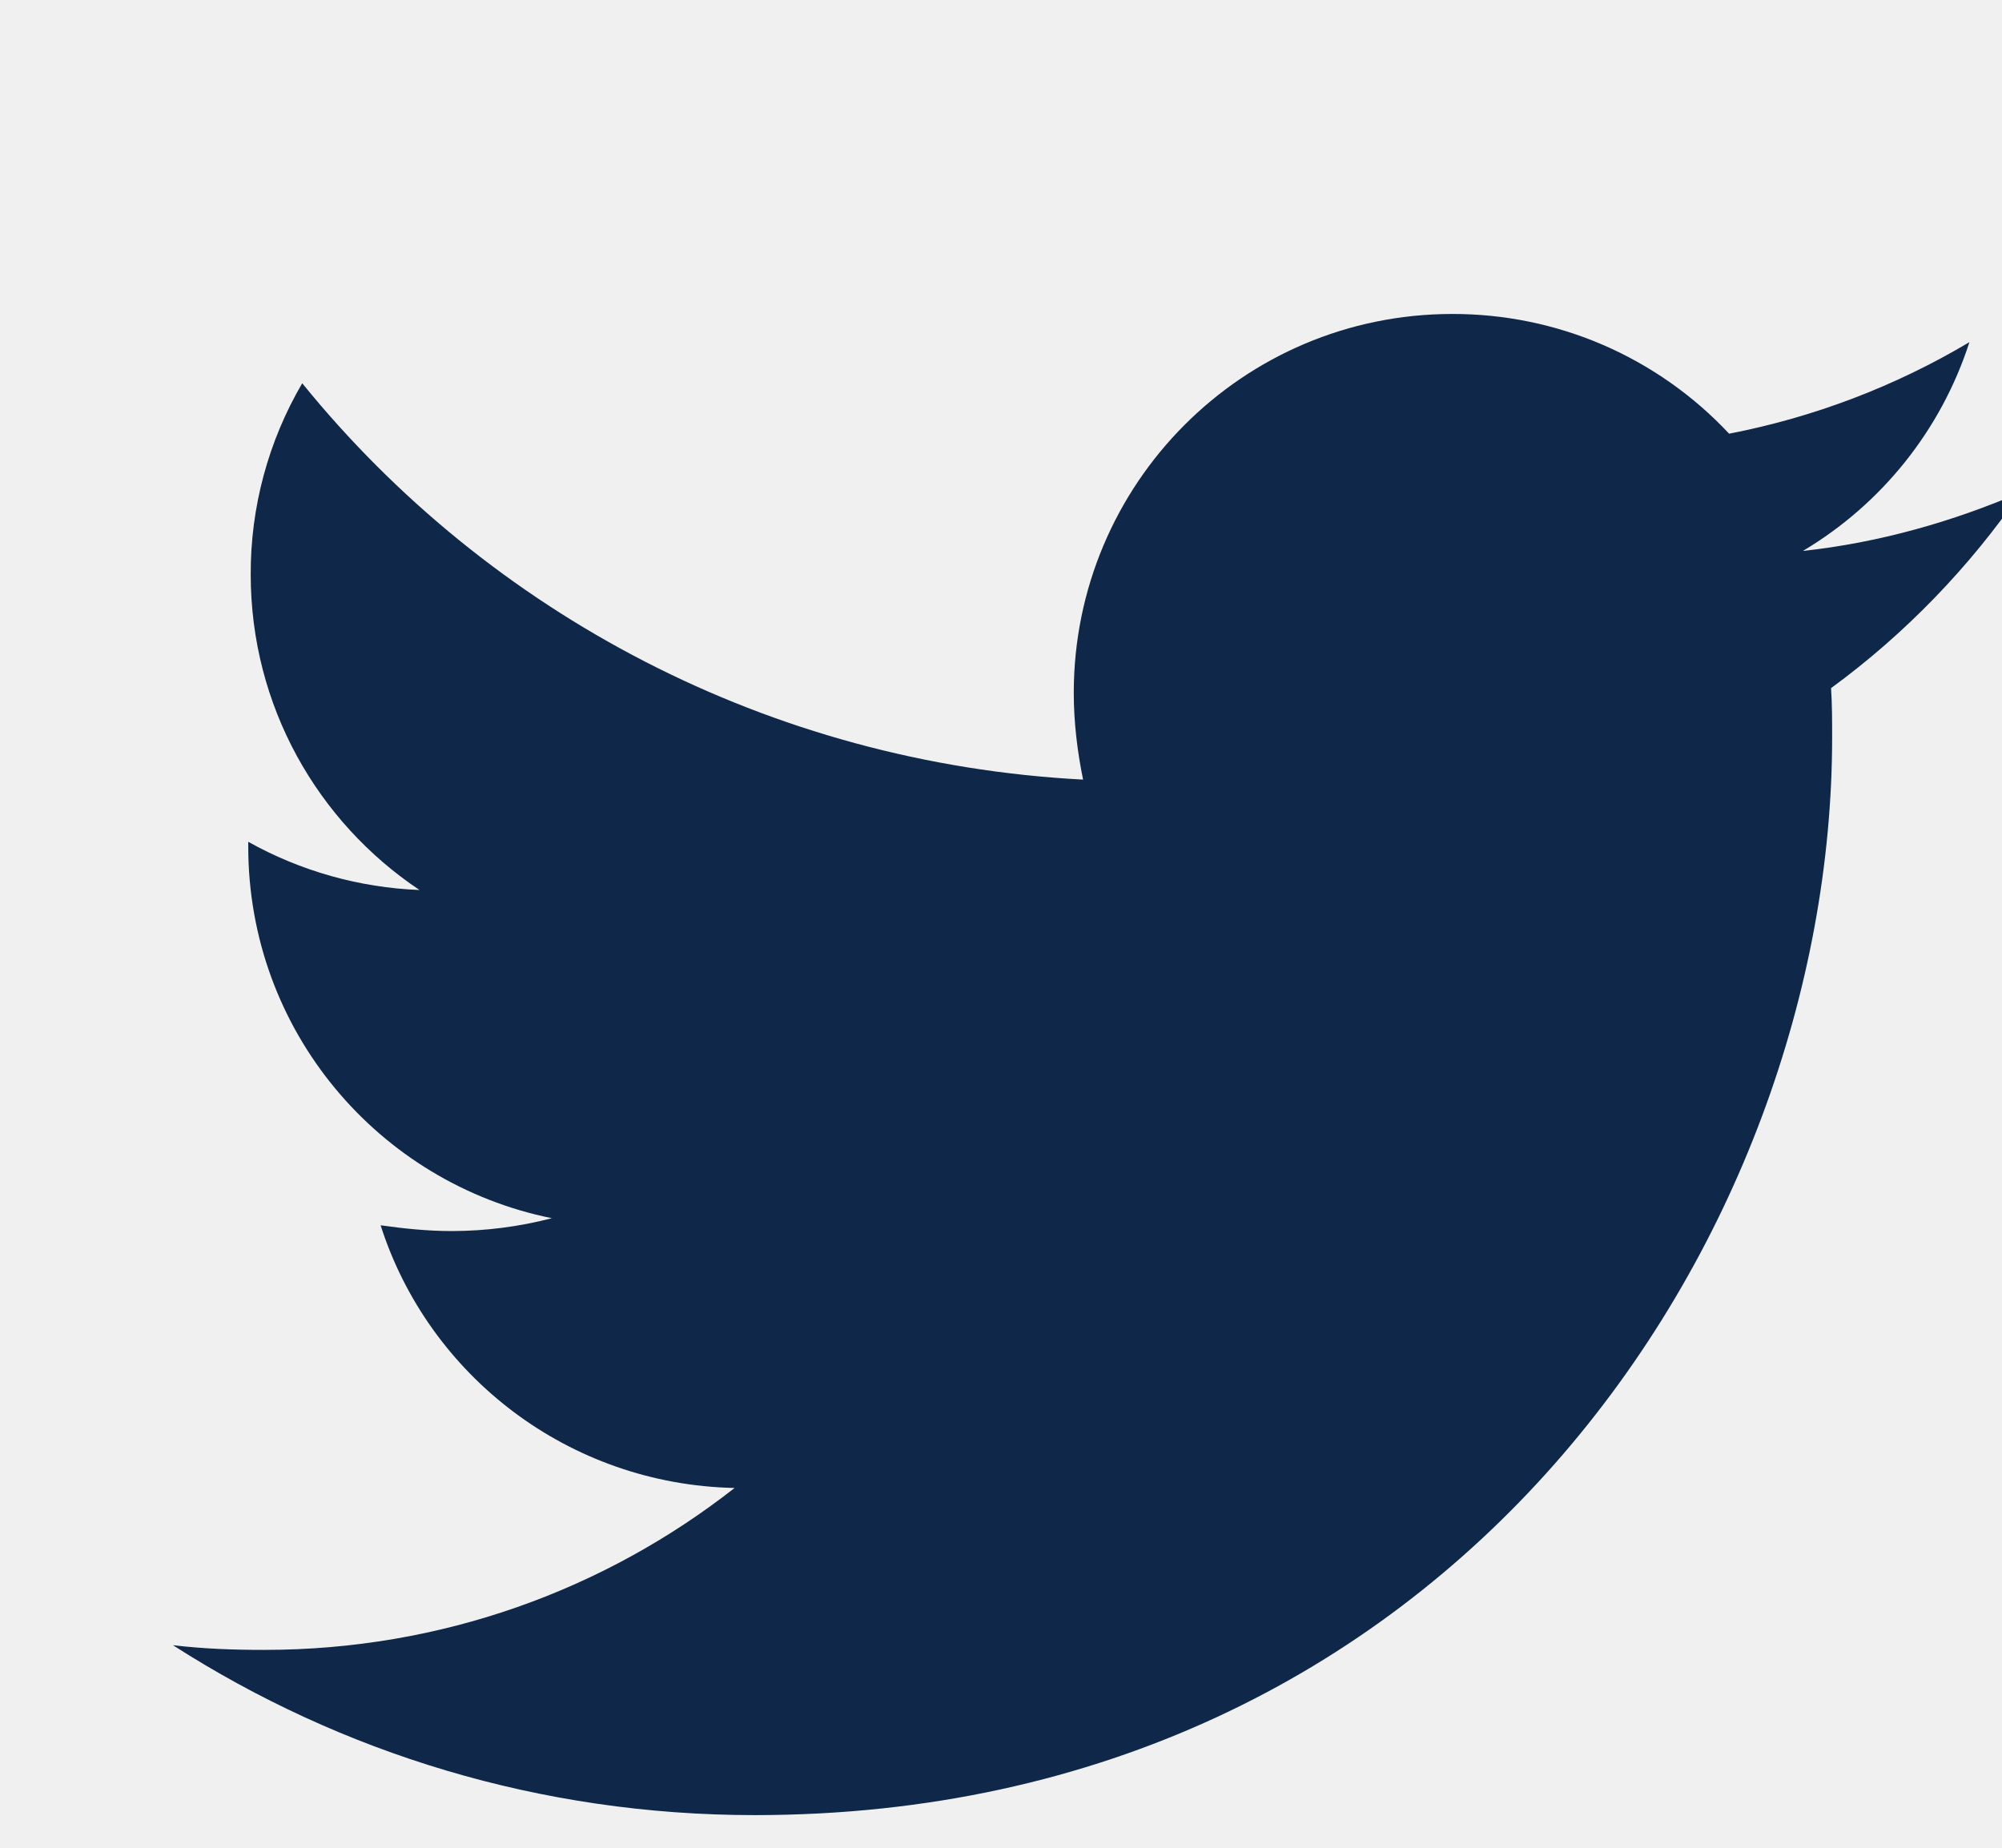
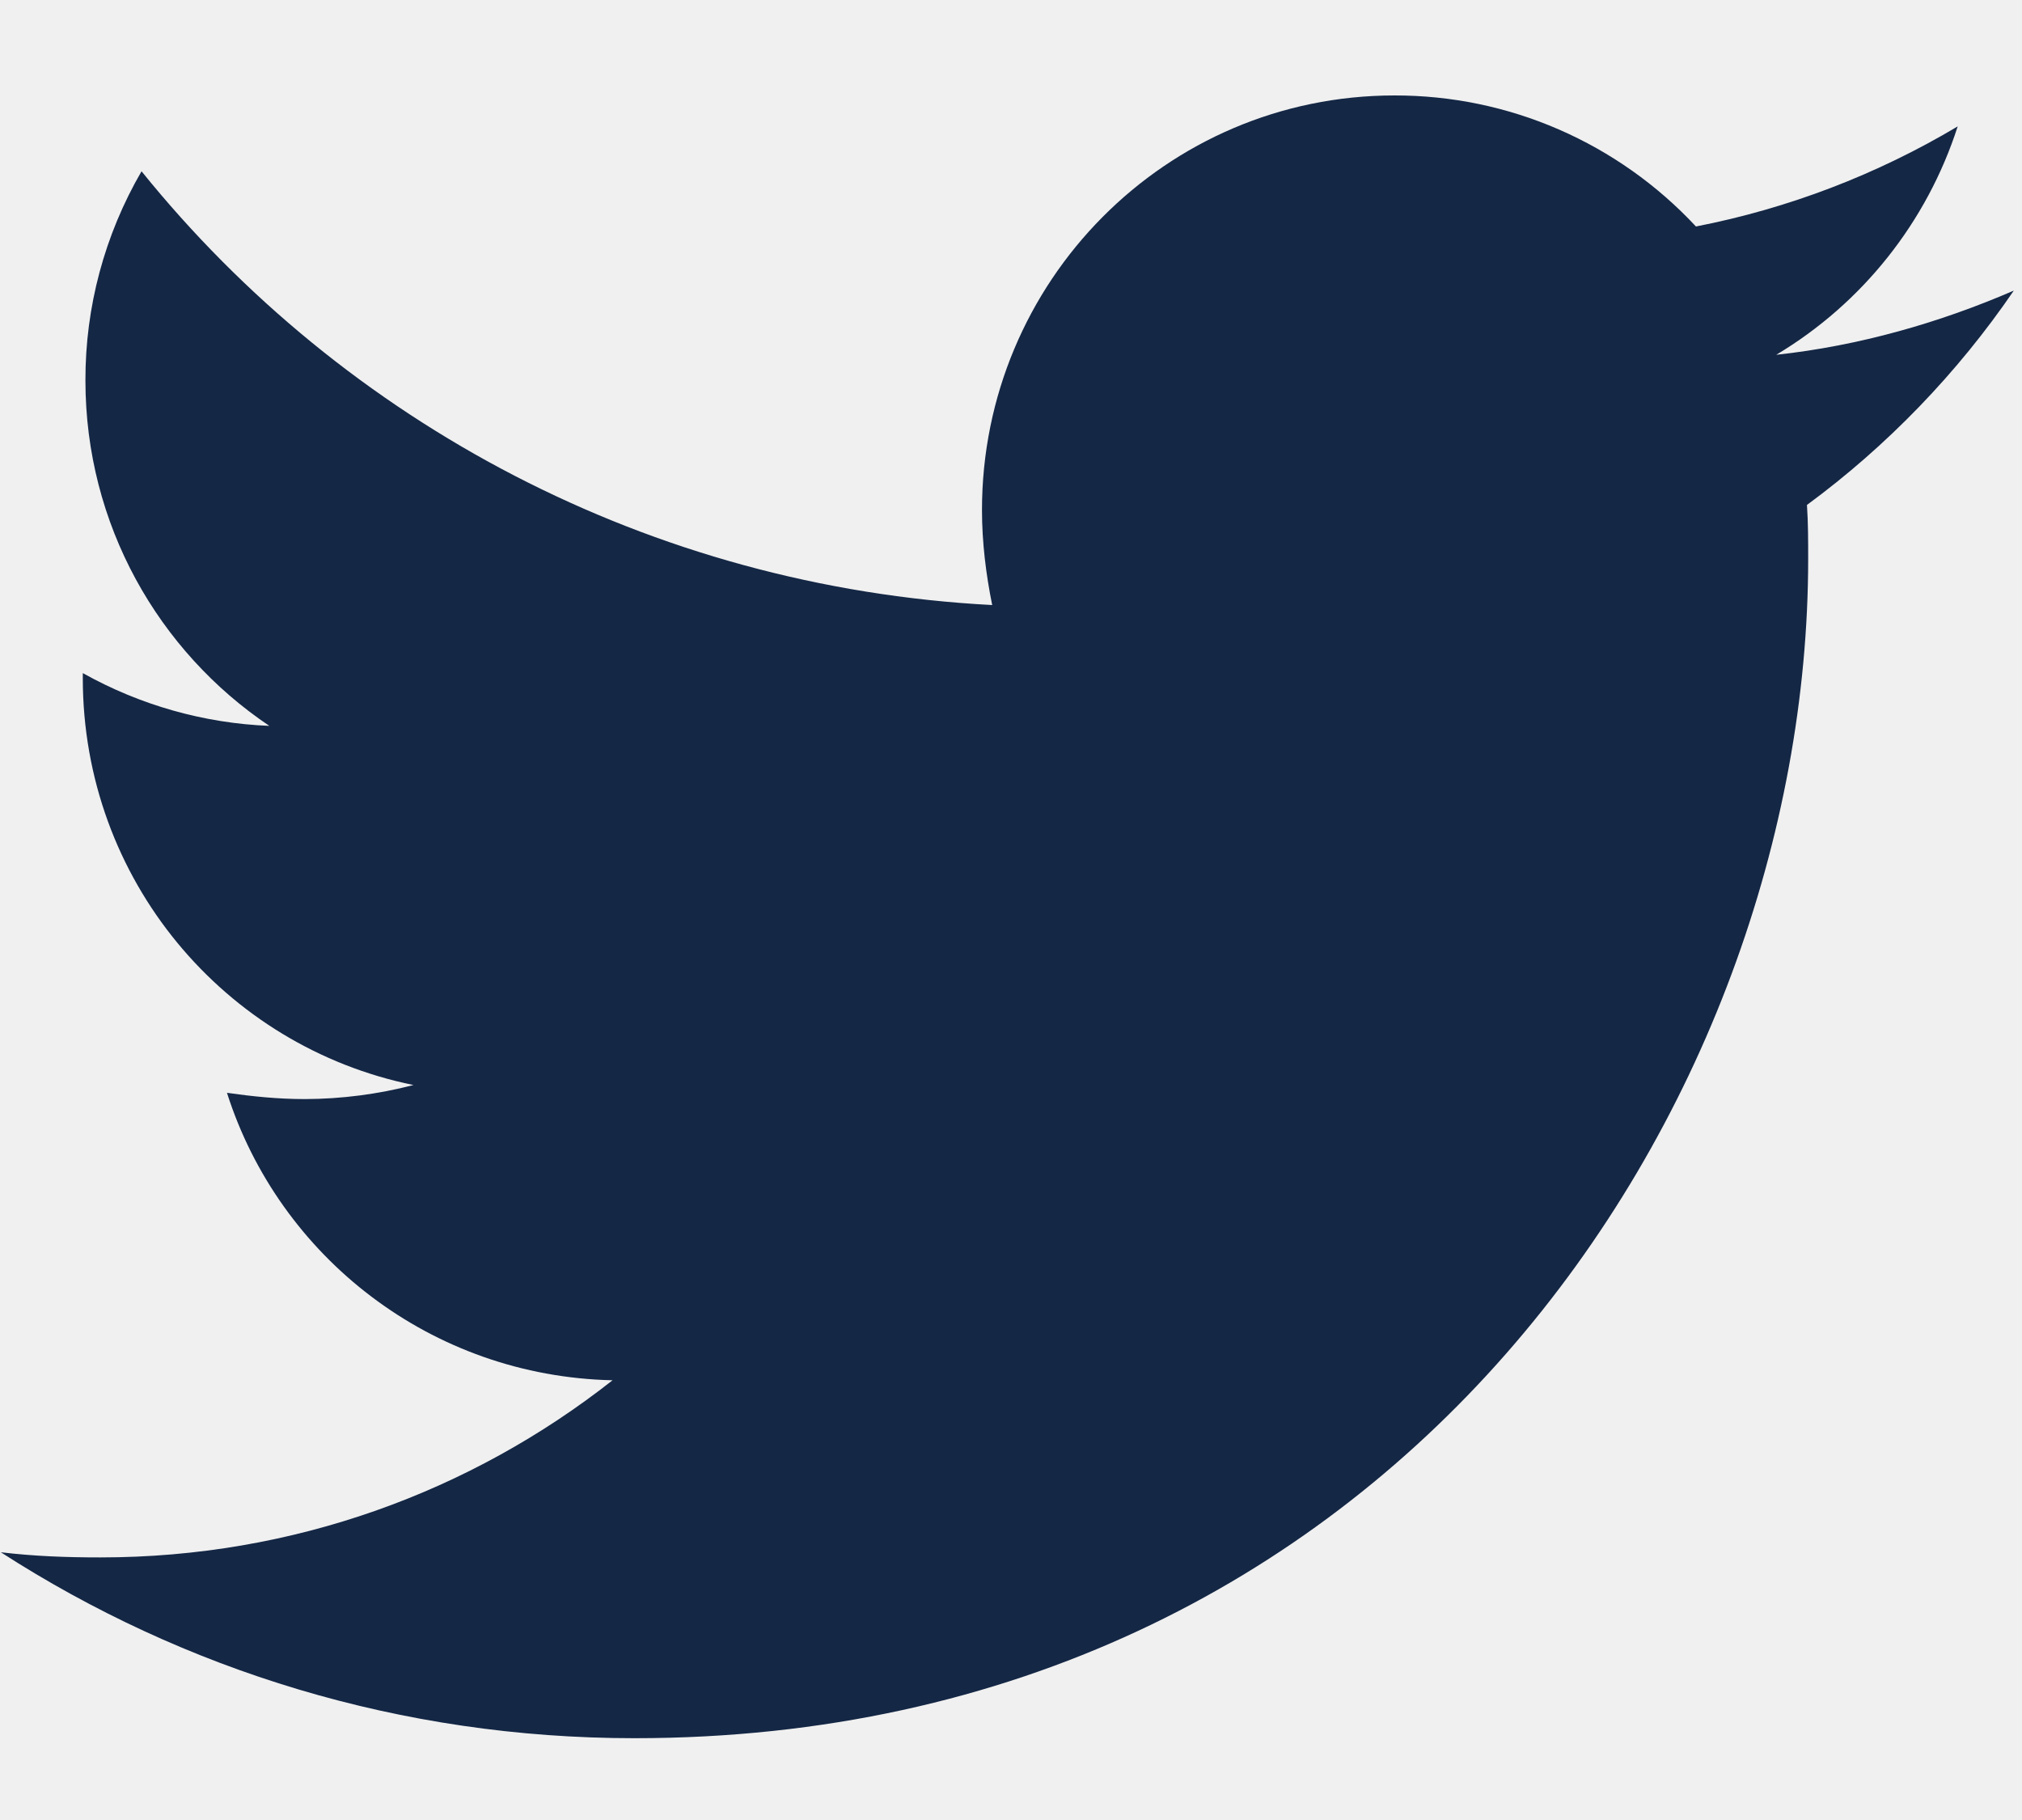
- <svg xmlns="http://www.w3.org/2000/svg" width="26" height="24" viewBox="0 0 26 24" fill="none">
-   <g clip-path="url(#clip0)">
-     <path d="M26.246 6.394C25.363 6.775 24.403 7.049 23.414 7.156C24.441 6.545 25.21 5.581 25.577 4.444C24.613 5.018 23.557 5.42 22.456 5.633C21.996 5.141 21.439 4.749 20.821 4.481C20.203 4.214 19.536 4.077 18.862 4.078C16.137 4.078 13.945 6.287 13.945 8.999C13.945 9.379 13.991 9.76 14.066 10.126C9.985 9.913 6.345 7.963 3.925 4.978C3.484 5.731 3.253 6.589 3.256 7.461C3.256 9.169 4.124 10.675 5.448 11.56C4.667 11.529 3.906 11.315 3.224 10.934V10.995C3.224 13.386 4.914 15.367 7.167 15.823C6.744 15.933 6.309 15.989 5.872 15.99C5.551 15.99 5.249 15.958 4.943 15.915C5.566 17.865 7.38 19.281 9.54 19.327C7.85 20.651 5.733 21.43 3.434 21.43C3.022 21.43 2.641 21.416 2.246 21.369C4.427 22.768 7.014 23.576 9.8 23.576C18.845 23.576 23.794 16.082 23.794 9.578C23.794 9.365 23.794 9.152 23.78 8.938C24.738 8.237 25.577 7.369 26.246 6.394Z" fill="#0F2749" />
-   </g>
-   <defs>
-     <clipPath id="clip0">
-       <rect width="26" height="24" fill="white" />
-     </clipPath>
-   </defs>
+ <svg xmlns="http://www.w3.org/2000/svg" width="20" height="18" viewBox="0 0 20 18" fill="none">
+   <path d="M19.919 2.874C19.187 3.191 18.39 3.42 17.569 3.509C18.421 3 19.059 2.197 19.364 1.25C18.564 1.727 17.688 2.062 16.775 2.24C16.393 1.83 15.931 1.503 15.418 1.28C14.905 1.057 14.352 0.943 13.793 0.944C11.532 0.944 9.713 2.785 9.713 5.044C9.713 5.362 9.752 5.679 9.814 5.984C6.428 5.806 3.408 4.182 1.4 1.694C1.035 2.322 0.843 3.036 0.845 3.763C0.845 5.186 1.566 6.441 2.664 7.179C2.017 7.153 1.385 6.974 0.819 6.657V6.707C0.819 8.7 2.221 10.351 4.09 10.731C3.739 10.822 3.378 10.869 3.016 10.87C2.75 10.87 2.499 10.844 2.245 10.808C2.762 12.432 4.267 13.612 6.059 13.651C4.657 14.754 2.901 15.403 0.994 15.403C0.651 15.403 0.336 15.391 0.008 15.352C1.817 16.518 3.963 17.191 6.275 17.191C13.779 17.191 17.885 10.947 17.885 5.527C17.885 5.35 17.885 5.172 17.873 4.994C18.667 4.41 19.364 3.687 19.919 2.874Z" fill="#142745" />
</svg>
